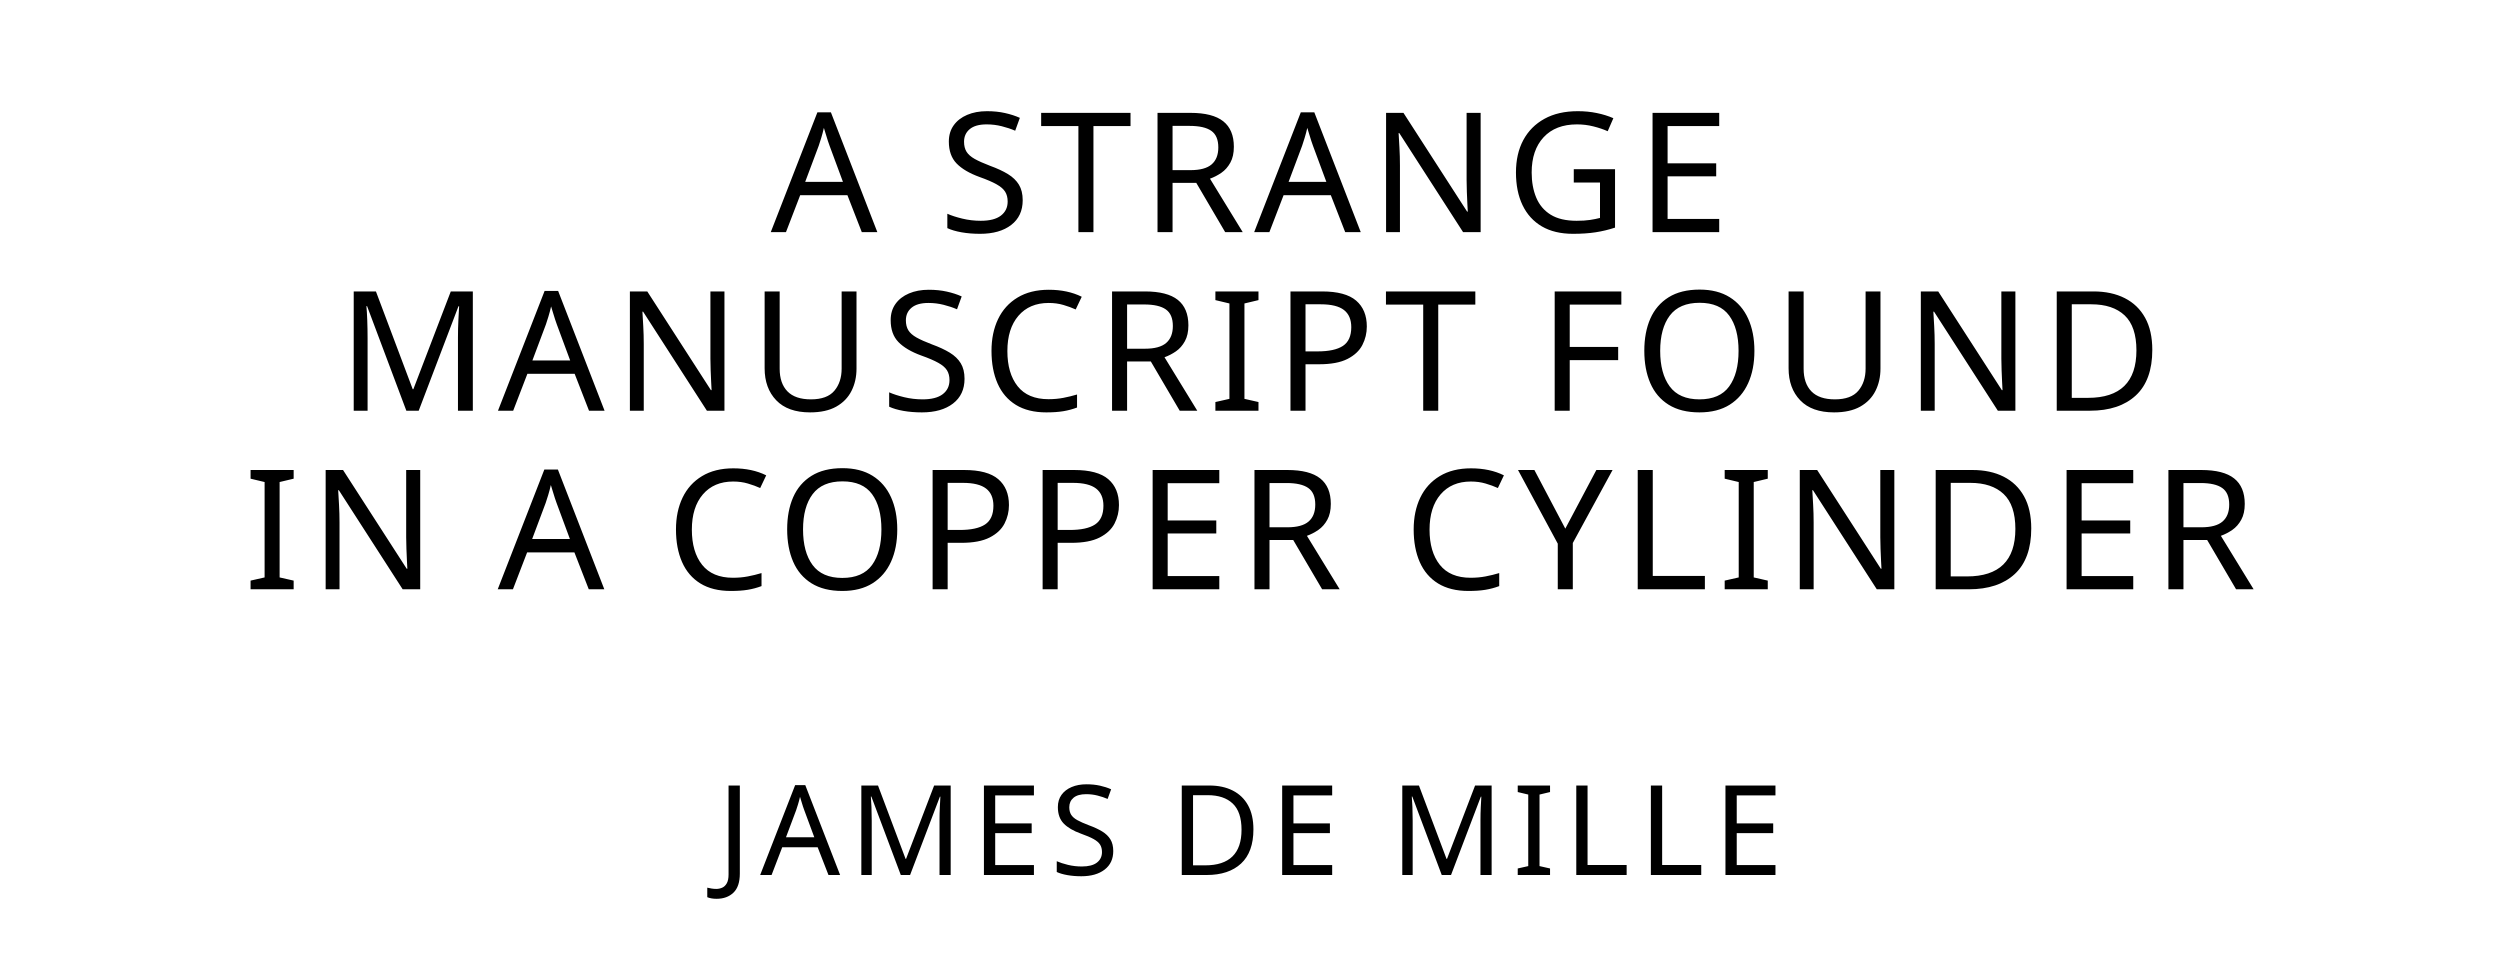
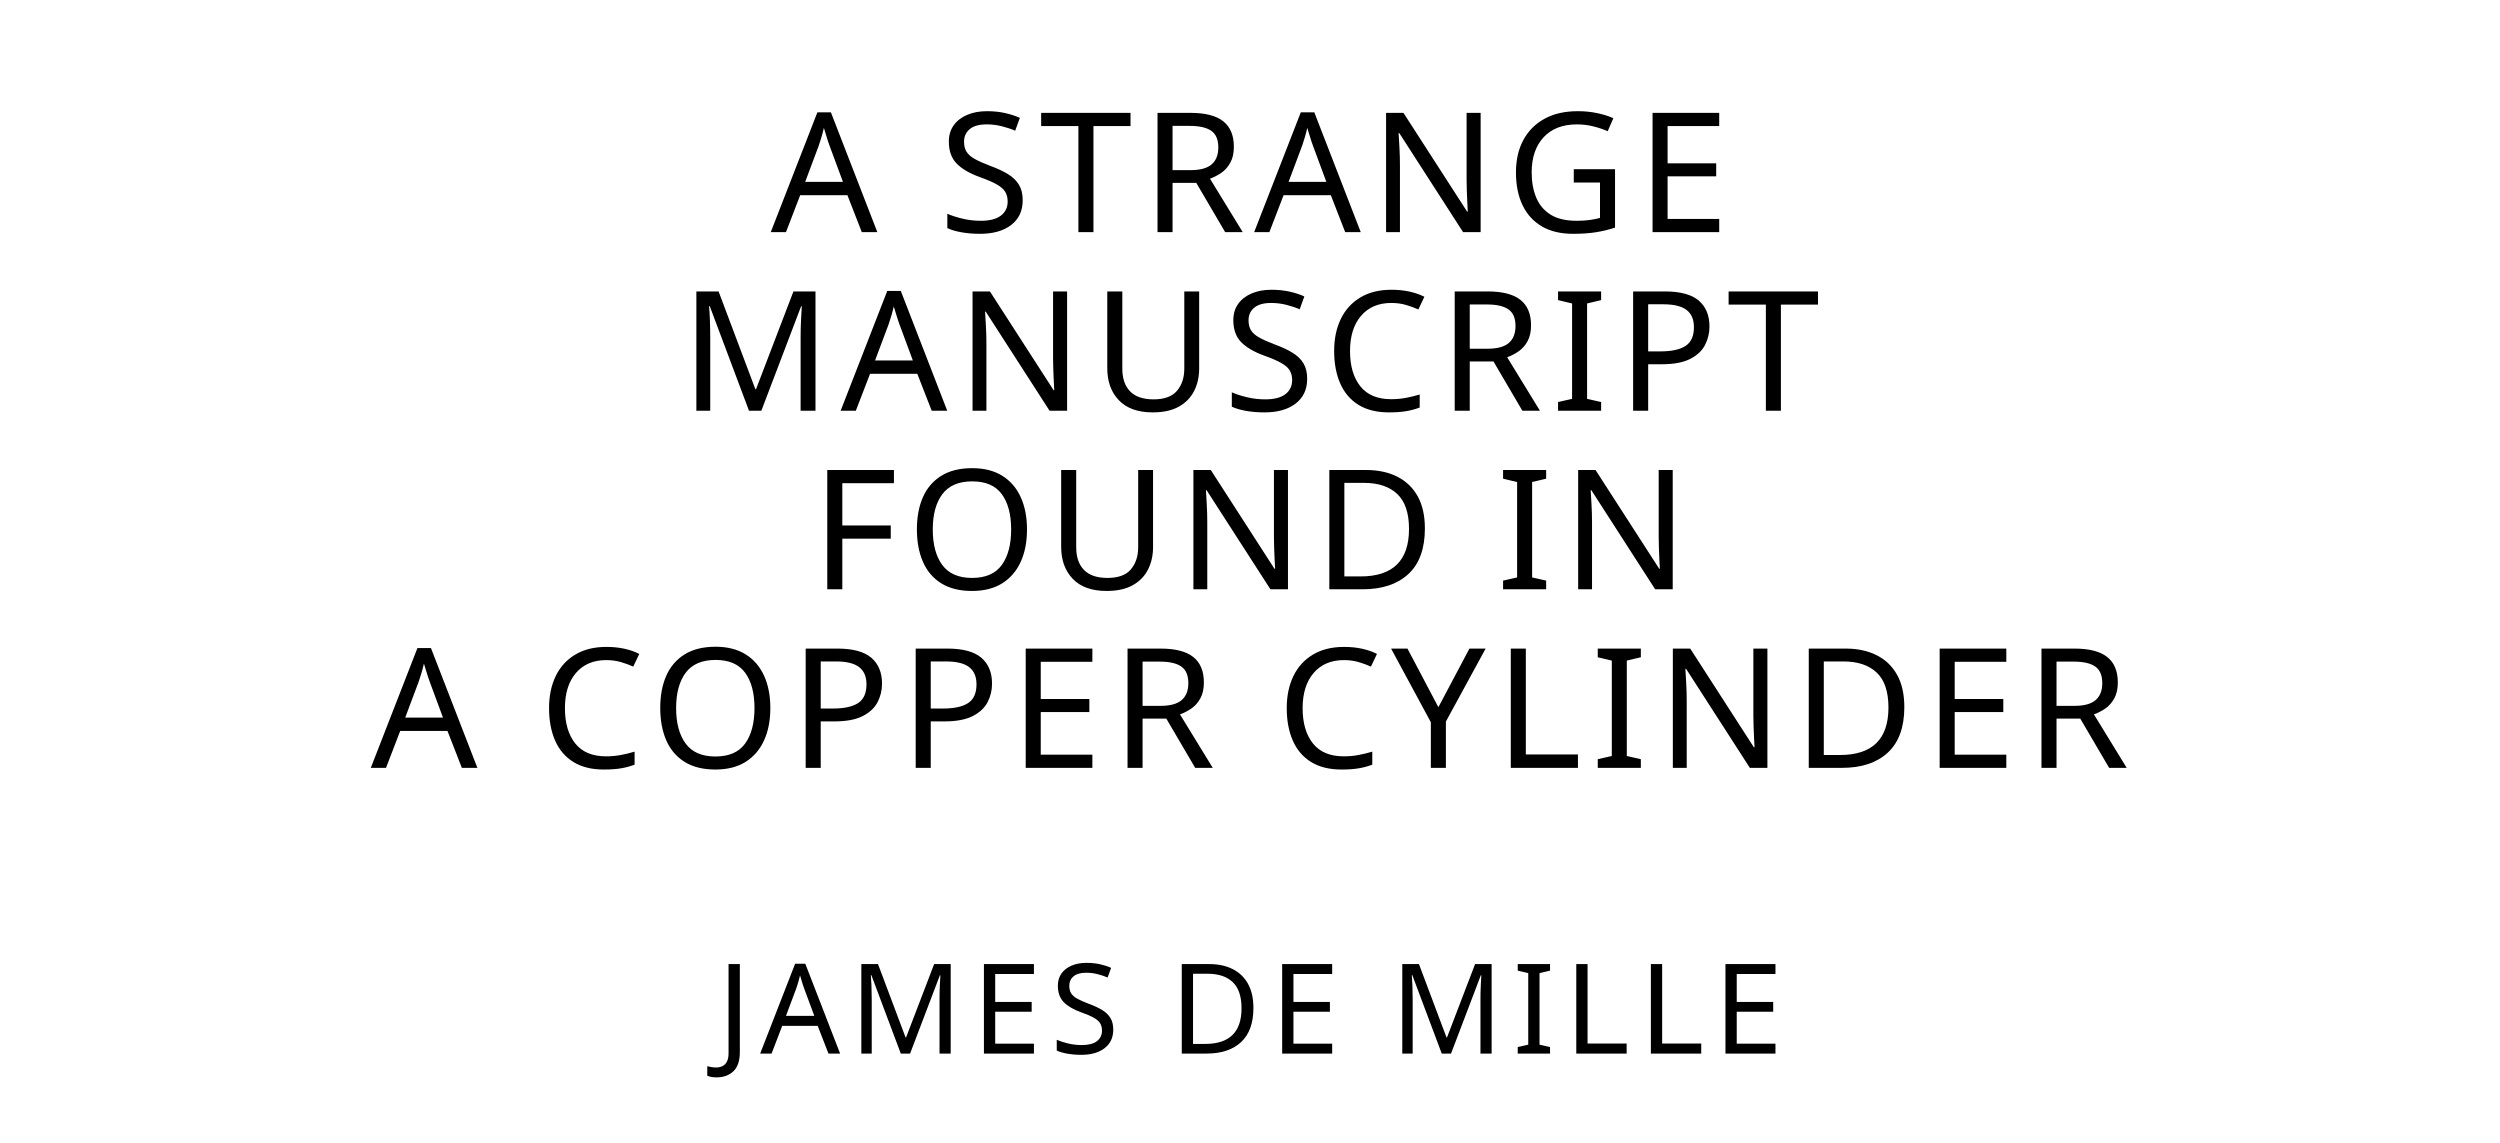
- <svg xmlns="http://www.w3.org/2000/svg" version="1.1" viewBox="0 0 1400 540">
+ <svg xmlns="http://www.w3.org/2000/svg" version="1.1" viewBox="0 0 1400 640">
  <style type="text/css">
		text{
			font-family: "League Spartan";
			letter-spacing: 5px;
			text-anchor: middle;
		}

		.title{
			font-size: 93.567px;
		}

		.author{
			font-size: 70.175px;
		}
	</style>
  <text class="title" x="700" y="130">A STRANGE</text>
-   <text class="title" x="700" y="230">MANUSCRIPT FOUND</text>
-   <text class="title" x="700" y="330">IN A COPPER CYLINDER</text>
-   <text class="author" x="700" y="490">JAMES DE MILLE</text>
+   <text class="title" x="700" y="230">MANUSCRIPT</text>
+   <text class="title" x="700" y="330">FOUND IN</text>
+   <text class="title" x="700" y="430">A COPPER CYLINDER</text>
+   <text class="author" x="700" y="590">JAMES DE MILLE</text>
</svg>
